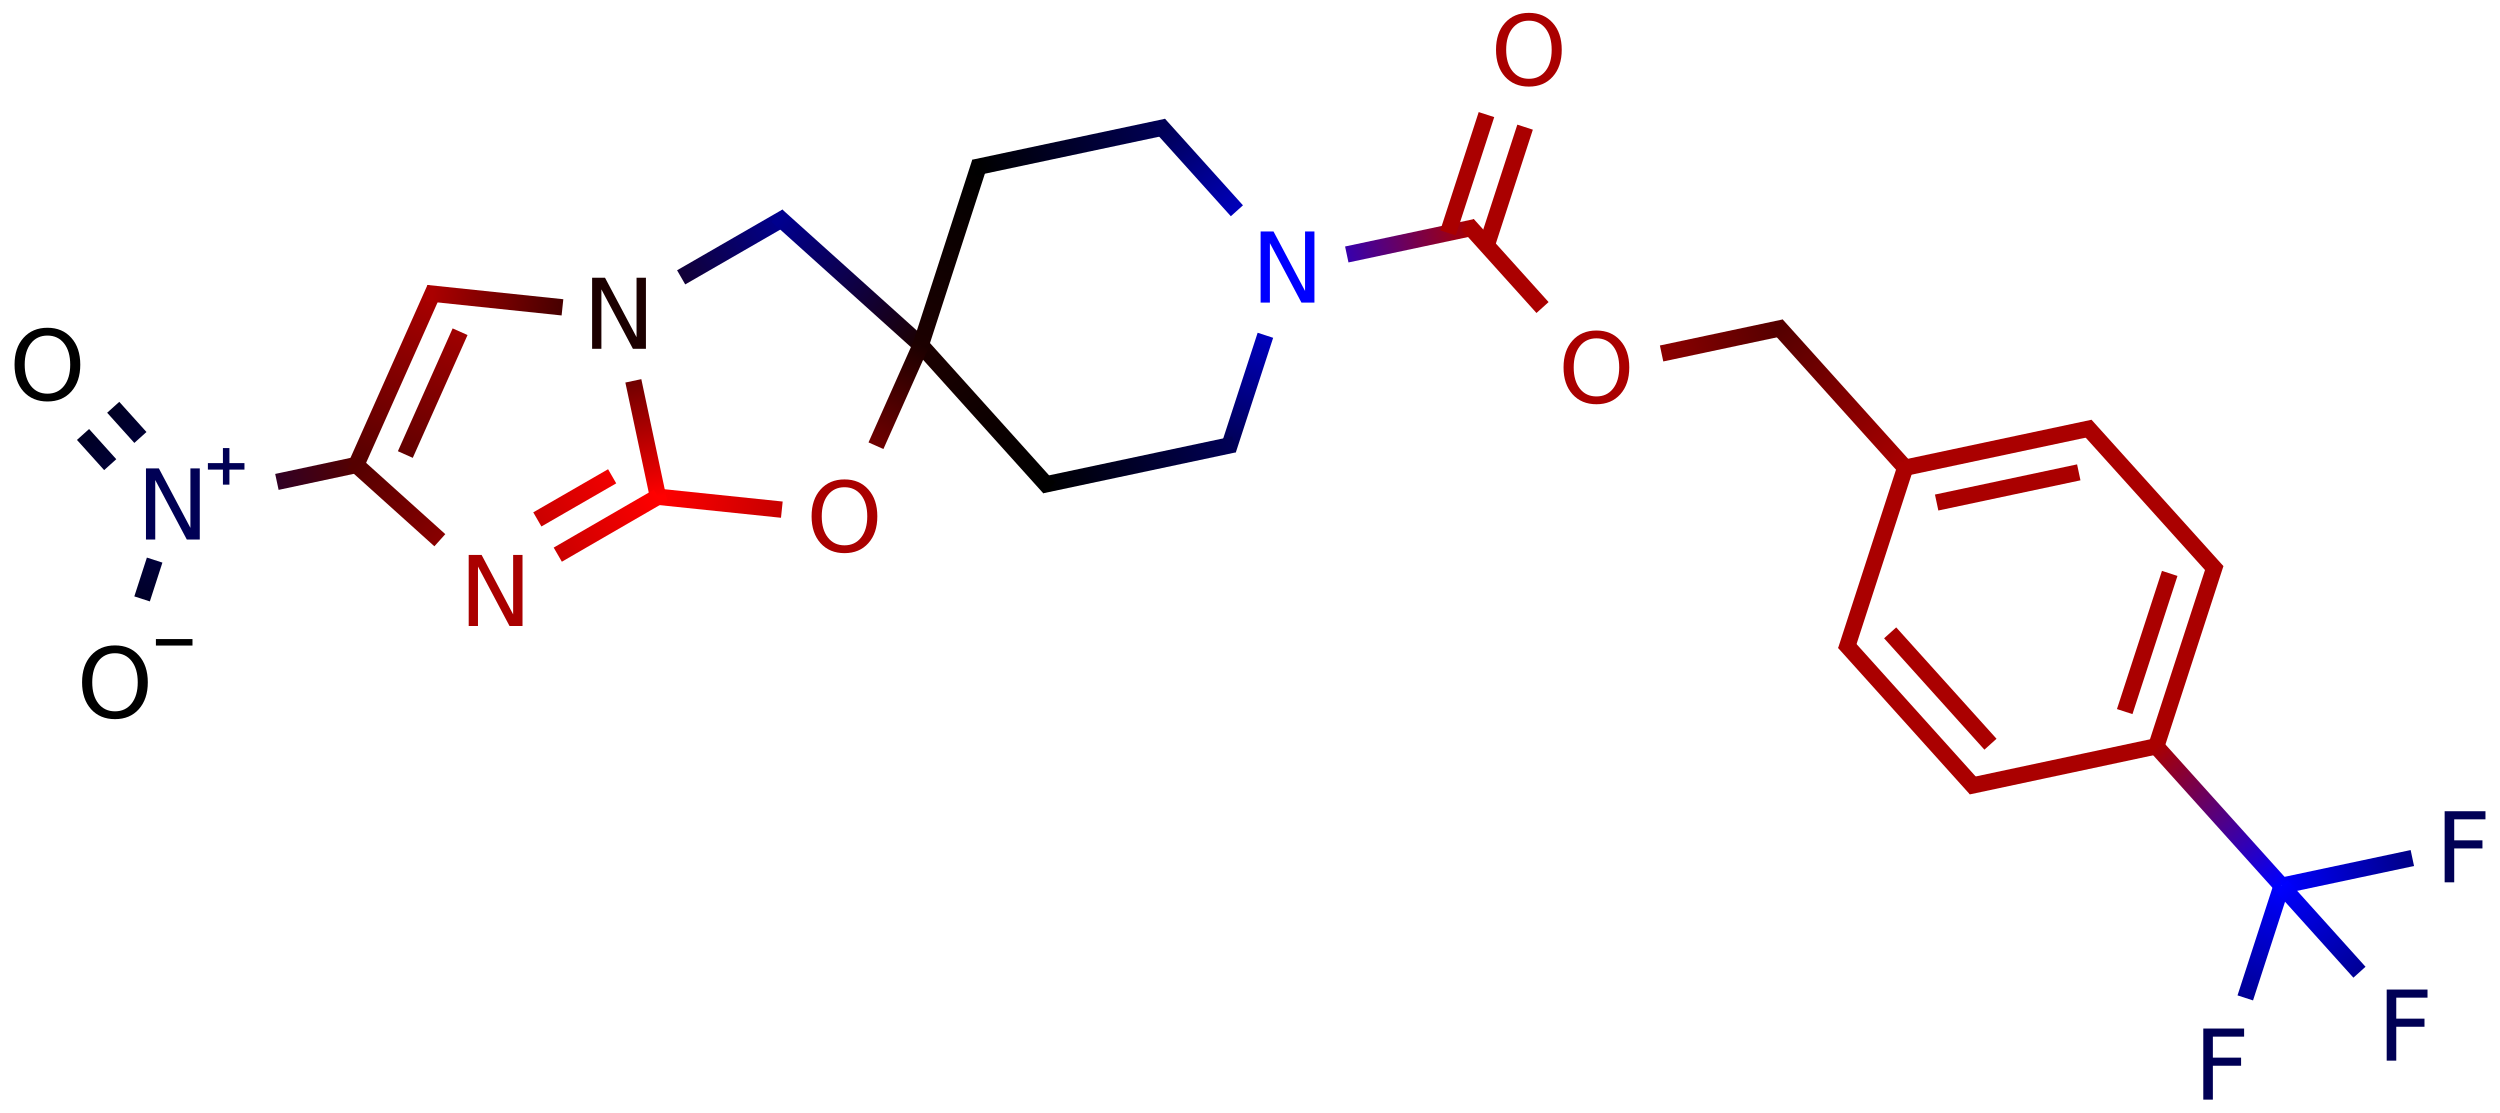
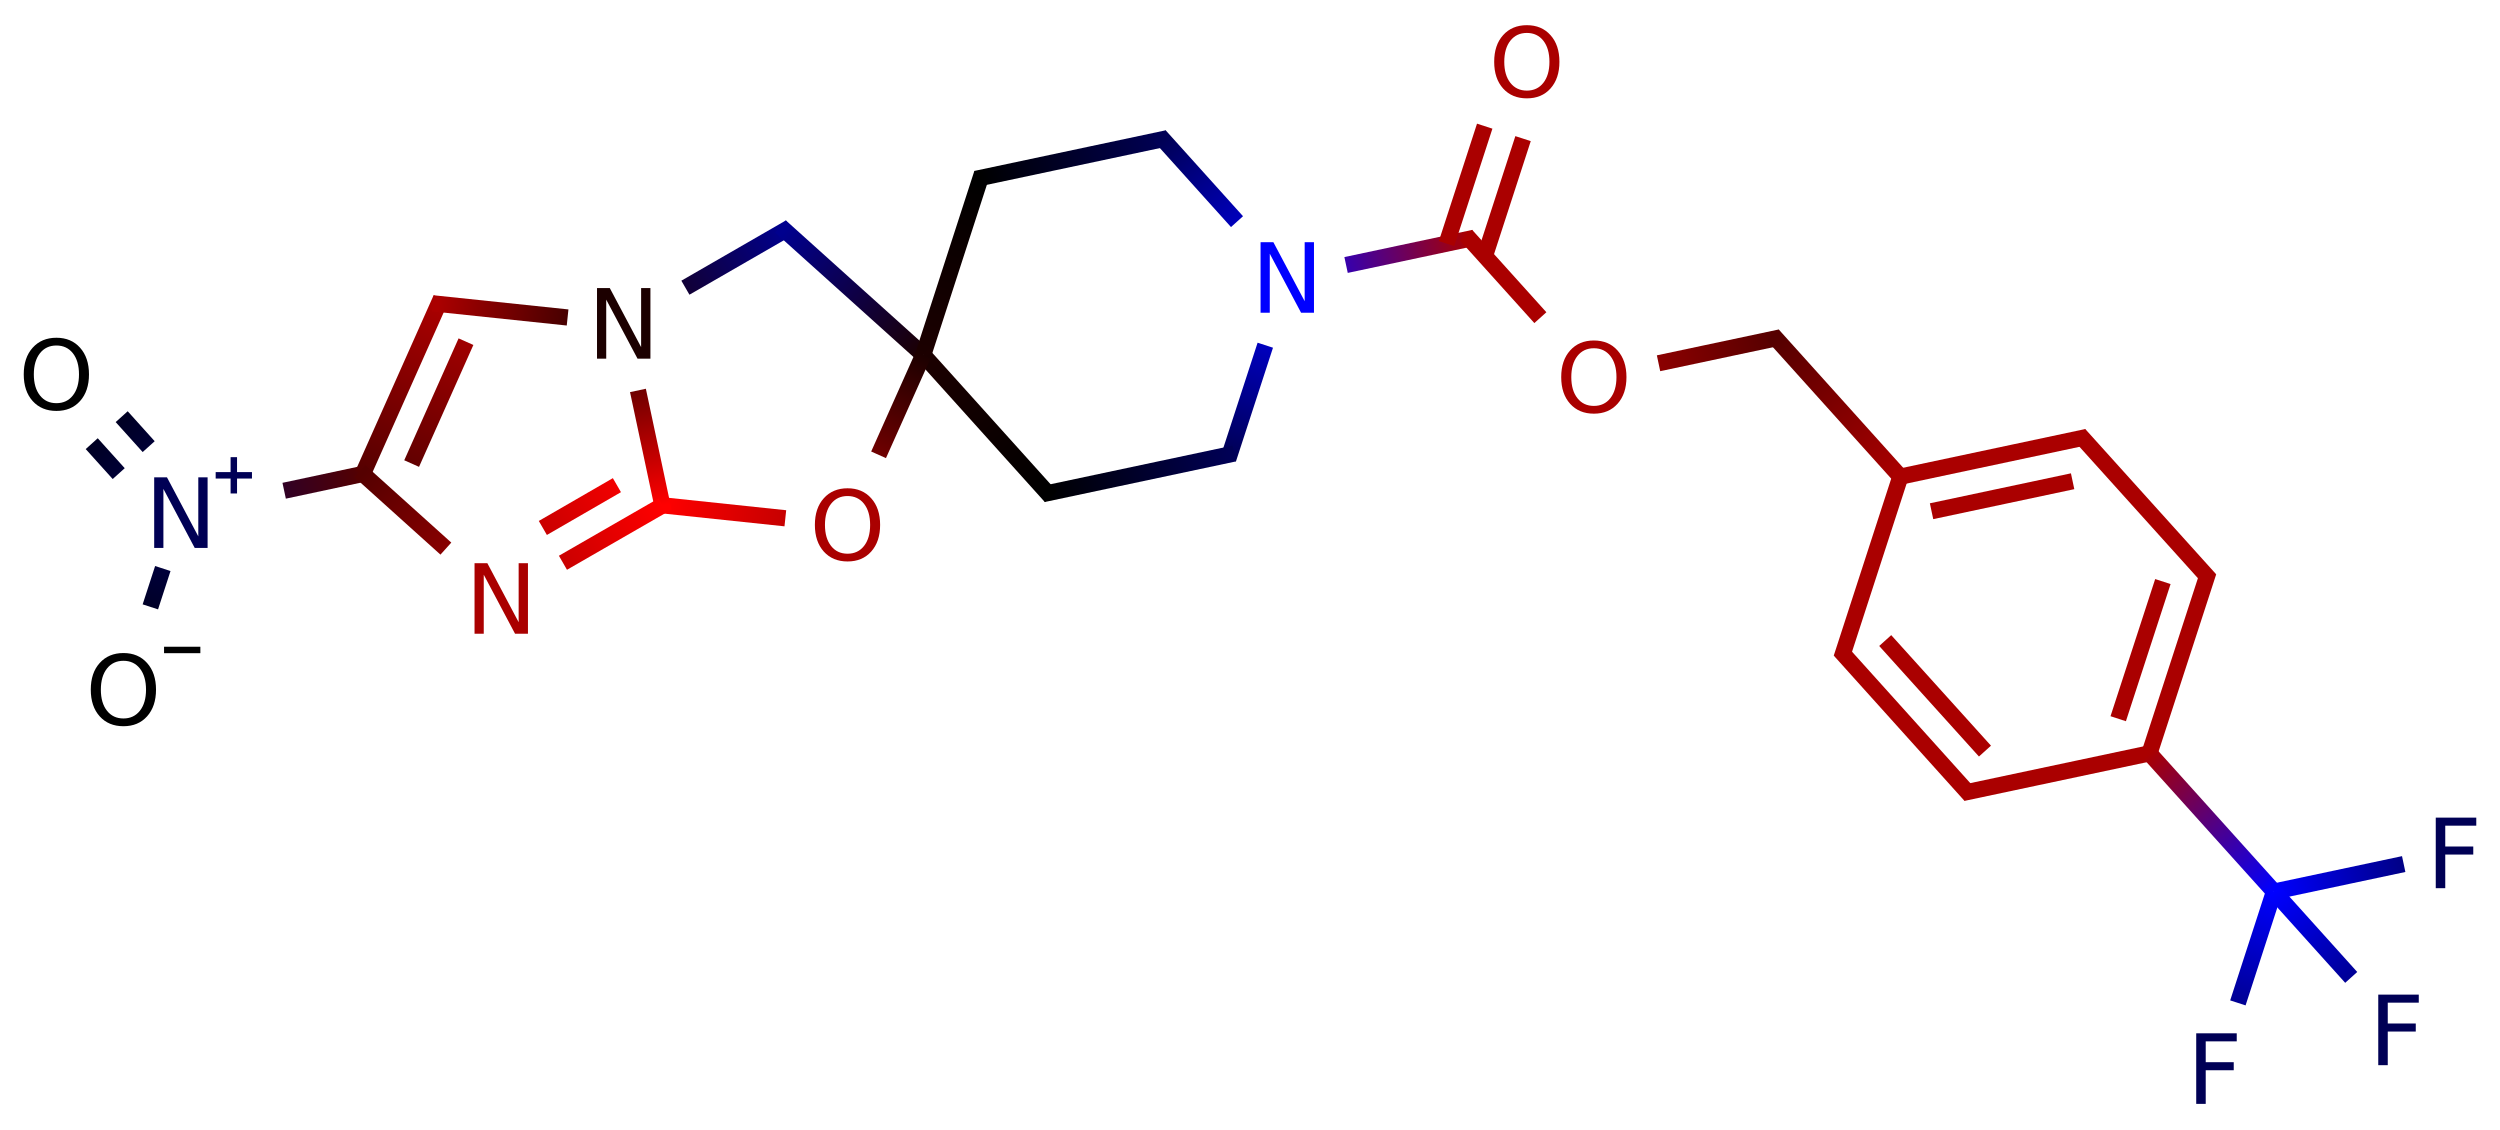
- <svg xmlns="http://www.w3.org/2000/svg" xmlns:xlink="http://www.w3.org/1999/xlink" width="400pt" height="178pt" viewBox="0 0 400 178" version="1.1">
+ <svg xmlns="http://www.w3.org/2000/svg" xmlns:xlink="http://www.w3.org/1999/xlink" width="403pt" height="182pt" viewBox="0 0 403 182" version="1.1">
  <defs>
    <g>
      <symbol overflow="visible" id="glyph0-0">
-         <path style="stroke:none;" d="M 0.781 2.75 L 0.781 -11 L 8.578 -11 L 8.578 2.75 Z M 1.656 1.891 L 7.703 1.891 L 7.703 -10.125 L 1.656 -10.125 Z " />
+         <path style="stroke:none;" d="M 0.781 2.75 L 0.781 -11 L 8.578 -11 L 8.578 2.75 Z M 1.656 1.891 L 7.703 1.891 L 7.703 -10.125 L 1.656 -10.125 Z M 1.656 1.891 " />
      </symbol>
      <symbol overflow="visible" id="glyph0-1">
-         <path style="stroke:none;" d="M 6.141 -10.328 C 5.023 -10.328 4.141 -9.91 3.484 -9.078 C 2.828 -8.242 2.5 -7.109 2.5 -5.672 C 2.5 -4.242 2.828 -3.113 3.484 -2.281 C 4.141 -1.445 5.023 -1.031 6.141 -1.031 C 7.254 -1.031 8.141 -1.445 8.797 -2.281 C 9.453 -3.113 9.781 -4.242 9.781 -5.672 C 9.781 -7.109 9.453 -8.242 8.797 -9.078 C 8.141 -9.91 7.254 -10.328 6.141 -10.328 Z M 6.141 -11.578 C 7.734 -11.578 9.004 -11.039 9.953 -9.969 C 10.91 -8.906 11.391 -7.473 11.391 -5.672 C 11.391 -3.879 10.91 -2.445 9.953 -1.375 C 9.004 -0.312 7.734 0.219 6.141 0.219 C 4.547 0.219 3.27 -0.312 2.312 -1.375 C 1.352 -2.445 0.875 -3.879 0.875 -5.672 C 0.875 -7.473 1.352 -8.906 2.312 -9.969 C 3.27 -11.039 4.547 -11.578 6.141 -11.578 Z " />
+         <path style="stroke:none;" d="M 6.141 -10.328 C 5.023 -10.328 4.141 -9.91 3.484 -9.078 C 2.828 -8.242 2.5 -7.109 2.5 -5.672 C 2.5 -4.242 2.828 -3.113 3.484 -2.281 C 4.141 -1.445 5.023 -1.031 6.141 -1.031 C 7.254 -1.031 8.141 -1.445 8.797 -2.281 C 9.453 -3.113 9.781 -4.242 9.781 -5.672 C 9.781 -7.109 9.453 -8.242 8.797 -9.078 C 8.141 -9.91 7.254 -10.328 6.141 -10.328 Z M 6.141 -11.578 C 7.734 -11.578 9.004 -11.039 9.953 -9.969 C 10.91 -8.906 11.391 -7.473 11.391 -5.672 C 11.391 -3.879 10.91 -2.445 9.953 -1.375 C 9.004 -0.312 7.734 0.219 6.141 0.219 C 4.547 0.219 3.27 -0.312 2.312 -1.375 C 1.352 -2.445 0.875 -3.879 0.875 -5.672 C 0.875 -7.473 1.352 -8.906 2.312 -9.969 C 3.27 -11.039 4.547 -11.578 6.141 -11.578 Z M 6.141 -11.578 " />
      </symbol>
      <symbol overflow="visible" id="glyph0-2">
-         <path style="stroke:none;" d="M 1.531 -11.375 L 3.594 -11.375 L 8.641 -1.859 L 8.641 -11.375 L 10.141 -11.375 L 10.141 0 L 8.062 0 L 3.016 -9.516 L 3.016 0 L 1.531 0 Z " />
+         <path style="stroke:none;" d="M 1.531 -11.375 L 3.594 -11.375 L 8.641 -1.859 L 8.641 -11.375 L 10.141 -11.375 L 10.141 0 L 8.062 0 L 3.016 -9.516 L 3.016 0 L 1.531 0 Z M 1.531 -11.375 " />
      </symbol>
      <symbol overflow="visible" id="glyph0-3">
-         <path style="stroke:none;" d="M 1.531 -11.375 L 8.062 -11.375 L 8.062 -10.078 L 3.062 -10.078 L 3.062 -6.719 L 7.578 -6.719 L 7.578 -5.422 L 3.062 -5.422 L 3.062 0 L 1.531 0 Z " />
+         <path style="stroke:none;" d="M 1.531 -11.375 L 8.062 -11.375 L 8.062 -10.078 L 3.062 -10.078 L 3.062 -6.719 L 7.578 -6.719 L 7.578 -5.422 L 3.062 -5.422 L 3.062 0 L 1.531 0 Z M 1.531 -11.375 " />
      </symbol>
    </g>
    <linearGradient id="linear0" gradientUnits="userSpaceOnUse" x1="0.36" y1="3.374" x2="0.669" y2="2.423">
      <stop offset="0" style="stop-color:rgb(0%,0%,0%);stop-opacity:1;" />
      <stop offset="1" style="stop-color:rgb(0%,0%,33.333%);stop-opacity:1;" />
    </linearGradient>
    <linearGradient id="linear1" gradientUnits="userSpaceOnUse" x1="0.669" y1="2.423" x2="0" y2="1.679">
      <stop offset="0" style="stop-color:rgb(0%,0%,33.333%);stop-opacity:1;" />
      <stop offset="1" style="stop-color:rgb(0%,0%,0%);stop-opacity:1;" />
    </linearGradient>
    <linearGradient id="linear2" gradientUnits="userSpaceOnUse" x1="0.669" y1="2.423" x2="0" y2="1.679">
      <stop offset="0" style="stop-color:rgb(0%,0%,33.333%);stop-opacity:1;" />
      <stop offset="1" style="stop-color:rgb(0%,0%,0%);stop-opacity:1;" />
    </linearGradient>
    <linearGradient id="linear3" gradientUnits="userSpaceOnUse" x1="0.669" y1="2.423" x2="1.647" y2="2.215">
      <stop offset="0" style="stop-color:rgb(0%,0%,33.333%);stop-opacity:1;" />
      <stop offset="1" style="stop-color:rgb(33.333%,0%,0%);stop-opacity:1;" />
    </linearGradient>
    <linearGradient id="linear4" gradientUnits="userSpaceOnUse" x1="1.647" y1="2.215" x2="2.054" y2="1.301">
      <stop offset="0" style="stop-color:rgb(33.333%,0%,0%);stop-opacity:1;" />
      <stop offset="1" style="stop-color:rgb(66.667%,0%,0%);stop-opacity:1;" />
    </linearGradient>
    <linearGradient id="linear5" gradientUnits="userSpaceOnUse" x1="1.647" y1="2.215" x2="2.054" y2="1.301">
      <stop offset="0" style="stop-color:rgb(33.333%,0%,0%);stop-opacity:1;" />
      <stop offset="1" style="stop-color:rgb(66.667%,0%,0%);stop-opacity:1;" />
    </linearGradient>
    <linearGradient id="linear6" gradientUnits="userSpaceOnUse" x1="2.054" y1="1.301" x2="3.049" y2="1.406">
      <stop offset="0" style="stop-color:rgb(66.667%,0%,0%);stop-opacity:1;" />
      <stop offset="1" style="stop-color:rgb(11.111%,0%,0%);stop-opacity:1;" />
    </linearGradient>
    <linearGradient id="linear7" gradientUnits="userSpaceOnUse" x1="3.049" y1="1.406" x2="3.915" y2="0.906">
      <stop offset="0" style="stop-color:rgb(11.111%,0%,0%);stop-opacity:1;" />
      <stop offset="1" style="stop-color:rgb(0%,0%,55.556%);stop-opacity:1;" />
    </linearGradient>
    <linearGradient id="linear8" gradientUnits="userSpaceOnUse" x1="3.915" y1="0.906" x2="4.658" y2="1.575">
      <stop offset="0" style="stop-color:rgb(0%,0%,55.556%);stop-opacity:1;" />
      <stop offset="1" style="stop-color:rgb(11.111%,0%,0%);stop-opacity:1;" />
    </linearGradient>
    <linearGradient id="linear9" gradientUnits="userSpaceOnUse" x1="4.658" y1="1.575" x2="4.967" y2="0.624">
      <stop offset="0" style="stop-color:rgb(11.111%,0%,0%);stop-opacity:1;" />
      <stop offset="1" style="stop-color:rgb(0%,0%,0%);stop-opacity:1;" />
    </linearGradient>
    <linearGradient id="linear10" gradientUnits="userSpaceOnUse" x1="4.967" y1="0.624" x2="5.945" y2="0.416">
      <stop offset="0" style="stop-color:rgb(0%,0%,0%);stop-opacity:1;" />
      <stop offset="1" style="stop-color:rgb(0%,0%,33.333%);stop-opacity:1;" />
    </linearGradient>
    <linearGradient id="linear11" gradientUnits="userSpaceOnUse" x1="5.945" y1="0.416" x2="6.614" y2="1.159">
      <stop offset="0" style="stop-color:rgb(0%,0%,33.333%);stop-opacity:1;" />
      <stop offset="1" style="stop-color:rgb(0%,0%,100%);stop-opacity:1;" />
    </linearGradient>
    <linearGradient id="linear12" gradientUnits="userSpaceOnUse" x1="6.614" y1="1.159" x2="6.305" y2="2.11">
      <stop offset="0" style="stop-color:rgb(0%,0%,100%);stop-opacity:1;" />
      <stop offset="1" style="stop-color:rgb(0%,0%,33.333%);stop-opacity:1;" />
    </linearGradient>
    <linearGradient id="linear13" gradientUnits="userSpaceOnUse" x1="6.305" y1="2.11" x2="5.327" y2="2.318">
      <stop offset="0" style="stop-color:rgb(0%,0%,33.333%);stop-opacity:1;" />
      <stop offset="1" style="stop-color:rgb(0%,0%,0%);stop-opacity:1;" />
    </linearGradient>
    <linearGradient id="linear14" gradientUnits="userSpaceOnUse" x1="5.327" y1="2.318" x2="4.658" y2="1.575">
      <stop offset="0" style="stop-color:rgb(0%,0%,0%);stop-opacity:1;" />
      <stop offset="1" style="stop-color:rgb(11.111%,0%,0%);stop-opacity:1;" />
    </linearGradient>
    <linearGradient id="linear15" gradientUnits="userSpaceOnUse" x1="6.614" y1="1.159" x2="7.592" y2="0.951">
      <stop offset="0" style="stop-color:rgb(0%,0%,100%);stop-opacity:1;" />
      <stop offset="1" style="stop-color:rgb(66.667%,0%,0%);stop-opacity:1;" />
    </linearGradient>
    <linearGradient id="linear16" gradientUnits="userSpaceOnUse" x1="8.261" y1="1.694" x2="9.239" y2="1.486">
      <stop offset="0" style="stop-color:rgb(66.667%,0%,0%);stop-opacity:1;" />
      <stop offset="1" style="stop-color:rgb(33.333%,0%,0%);stop-opacity:1;" />
    </linearGradient>
    <linearGradient id="linear17" gradientUnits="userSpaceOnUse" x1="9.239" y1="1.486" x2="9.909" y2="2.229">
      <stop offset="0" style="stop-color:rgb(33.333%,0%,0%);stop-opacity:1;" />
      <stop offset="1" style="stop-color:rgb(66.667%,0%,0%);stop-opacity:1;" />
    </linearGradient>
    <linearGradient id="linear18" gradientUnits="userSpaceOnUse" x1="11.247" y1="3.716" x2="11.916" y2="4.459">
      <stop offset="0" style="stop-color:rgb(66.667%,0%,0%);stop-opacity:1;" />
      <stop offset="1" style="stop-color:rgb(0%,0%,100%);stop-opacity:1;" />
    </linearGradient>
    <linearGradient id="linear19" gradientUnits="userSpaceOnUse" x1="11.916" y1="4.459" x2="11.607" y2="5.41">
      <stop offset="0" style="stop-color:rgb(0%,0%,100%);stop-opacity:1;" />
      <stop offset="1" style="stop-color:rgb(0%,0%,33.333%);stop-opacity:1;" />
    </linearGradient>
    <linearGradient id="linear20" gradientUnits="userSpaceOnUse" x1="11.916" y1="4.459" x2="12.894" y2="4.251">
      <stop offset="0" style="stop-color:rgb(0%,0%,100%);stop-opacity:1;" />
      <stop offset="1" style="stop-color:rgb(0%,0%,33.333%);stop-opacity:1;" />
    </linearGradient>
    <linearGradient id="linear21" gradientUnits="userSpaceOnUse" x1="11.916" y1="4.459" x2="12.585" y2="5.202">
      <stop offset="0" style="stop-color:rgb(0%,0%,100%);stop-opacity:1;" />
      <stop offset="1" style="stop-color:rgb(0%,0%,33.333%);stop-opacity:1;" />
    </linearGradient>
    <linearGradient id="linear22" gradientUnits="userSpaceOnUse" x1="4.658" y1="1.575" x2="4.251" y2="2.488">
      <stop offset="0" style="stop-color:rgb(11.111%,0%,0%);stop-opacity:1;" />
      <stop offset="1" style="stop-color:rgb(66.667%,0%,0%);stop-opacity:1;" />
    </linearGradient>
    <linearGradient id="linear23" gradientUnits="userSpaceOnUse" x1="4.251" y1="2.488" x2="3.256" y2="2.384">
      <stop offset="0" style="stop-color:rgb(66.667%,0%,0%);stop-opacity:1;" />
      <stop offset="1" style="stop-color:rgb(100%,0%,0%);stop-opacity:1;" />
    </linearGradient>
    <linearGradient id="linear24" gradientUnits="userSpaceOnUse" x1="3.256" y1="2.384" x2="3.049" y2="1.406">
      <stop offset="0" style="stop-color:rgb(100%,0%,0%);stop-opacity:1;" />
      <stop offset="1" style="stop-color:rgb(11.111%,0%,0%);stop-opacity:1;" />
    </linearGradient>
    <linearGradient id="linear25" gradientUnits="userSpaceOnUse" x1="3.256" y1="2.384" x2="2.39" y2="2.884">
      <stop offset="0" style="stop-color:rgb(100%,0%,0%);stop-opacity:1;" />
      <stop offset="1" style="stop-color:rgb(66.667%,0%,0%);stop-opacity:1;" />
    </linearGradient>
    <linearGradient id="linear26" gradientUnits="userSpaceOnUse" x1="3.256" y1="2.384" x2="2.39" y2="2.884">
      <stop offset="0" style="stop-color:rgb(100%,0%,0%);stop-opacity:1;" />
      <stop offset="1" style="stop-color:rgb(66.667%,0%,0%);stop-opacity:1;" />
    </linearGradient>
    <linearGradient id="linear27" gradientUnits="userSpaceOnUse" x1="2.39" y1="2.884" x2="1.647" y2="2.215">
      <stop offset="0" style="stop-color:rgb(66.667%,0%,0%);stop-opacity:1;" />
      <stop offset="1" style="stop-color:rgb(33.333%,0%,0%);stop-opacity:1;" />
    </linearGradient>
  </defs>
-   <g id="surface309">
+   <g id="surface360">
+     <path style="fill:none;stroke-width:0.087;stroke-linecap:butt;stroke-linejoin:miter;stroke:url(#linear0);stroke-miterlimit:10;" d="M 0.505 2.929 L 0.572 2.723 " transform="matrix(30,0,0,30,9.085937,9.957024)" />
+     <path style="fill:none;stroke-width:0.087;stroke-linecap:butt;stroke-linejoin:miter;stroke:url(#linear1);stroke-miterlimit:10;" d="M 0.496 2.068 L 0.351 1.907 " transform="matrix(30,0,0,30,9.085937,9.957024)" />
+     <path style="fill:none;stroke-width:0.087;stroke-linecap:butt;stroke-linejoin:miter;stroke:url(#linear2);stroke-miterlimit:10;" d="M 0.335 2.213 L 0.19 2.052 " transform="matrix(30,0,0,30,9.085937,9.957024)" />
+     <path style="fill:none;stroke-width:0.087;stroke-linecap:butt;stroke-linejoin:miter;stroke:url(#linear3);stroke-miterlimit:10;" d="M 1.224 2.305 L 1.669 2.21 " transform="matrix(30,0,0,30,9.085937,9.957024)" />
+     <path style="fill:none;stroke-width:0.087;stroke-linecap:butt;stroke-linejoin:miter;stroke:url(#linear4);stroke-miterlimit:10;" d="M 1.647 2.215 L 2.067 1.272 " transform="matrix(30,0,0,30,9.085937,9.957024)" />
+     <path style="fill:none;stroke-width:0.087;stroke-linecap:butt;stroke-linejoin:miter;stroke:url(#linear5);stroke-miterlimit:10;" d="M 1.909 2.159 L 2.201 1.504 " transform="matrix(30,0,0,30,9.085937,9.957024)" />
+     <path style="fill:none;stroke-width:0.087;stroke-linecap:butt;stroke-linejoin:miter;stroke:url(#linear6);stroke-miterlimit:10;" d="M 2.023 1.298 L 2.747 1.374 " transform="matrix(30,0,0,30,9.085937,9.957024)" />
+     <path style="fill:none;stroke-width:0.087;stroke-linecap:butt;stroke-linejoin:miter;stroke:url(#linear7);stroke-miterlimit:10;" d="M 3.38 1.214 L 3.942 0.89 " transform="matrix(30,0,0,30,9.085937,9.957024)" />
+     <path style="fill:none;stroke-width:0.087;stroke-linecap:butt;stroke-linejoin:miter;stroke:url(#linear8);stroke-miterlimit:10;" d="M 3.891 0.885 L 4.658 1.575 " transform="matrix(30,0,0,30,9.085937,9.957024)" />
+     <path style="fill:none;stroke-width:0.087;stroke-linecap:butt;stroke-linejoin:miter;stroke:url(#linear9);stroke-miterlimit:10;" d="M 4.658 1.575 L 4.974 0.6 " transform="matrix(30,0,0,30,9.085937,9.957024)" />
+     <path style="fill:none;stroke-width:0.087;stroke-linecap:butt;stroke-linejoin:miter;stroke:url(#linear10);stroke-miterlimit:10;" d="M 4.942 0.629 L 5.969 0.411 " transform="matrix(30,0,0,30,9.085937,9.957024)" />
+     <path style="fill:none;stroke-width:0.087;stroke-linecap:butt;stroke-linejoin:miter;stroke:url(#linear11);stroke-miterlimit:10;" d="M 5.928 0.397 L 6.344 0.859 " transform="matrix(30,0,0,30,9.085937,9.957024)" />
+     <path style="fill:none;stroke-width:0.087;stroke-linecap:butt;stroke-linejoin:miter;stroke:url(#linear12);stroke-miterlimit:10;" d="M 6.496 1.523 L 6.297 2.134 " transform="matrix(30,0,0,30,9.085937,9.957024)" />
+     <path style="fill:none;stroke-width:0.087;stroke-linecap:butt;stroke-linejoin:miter;stroke:url(#linear13);stroke-miterlimit:10;" d="M 6.329 2.105 L 5.302 2.323 " transform="matrix(30,0,0,30,9.085937,9.957024)" />
+     <path style="fill:none;stroke-width:0.087;stroke-linecap:butt;stroke-linejoin:miter;stroke:url(#linear14);stroke-miterlimit:10;" d="M 5.344 2.337 L 4.658 1.575 " transform="matrix(30,0,0,30,9.085937,9.957024)" />
+     <path style="fill:none;stroke-width:0.087;stroke-linecap:butt;stroke-linejoin:miter;stroke:url(#linear15);stroke-miterlimit:10;" d="M 6.93 1.092 L 7.617 0.946 " transform="matrix(30,0,0,30,9.085937,9.957024)" />
+     <path style="fill:none;stroke-width:0.087;stroke-linecap:butt;stroke-linejoin:miter;stroke:rgb(66.667%,0%,0%);stroke-opacity:1;stroke-miterlimit:10;" d="M 7.676 1.044 L 7.881 0.413 " transform="matrix(30,0,0,30,9.085937,9.957024)" />
+     <path style="fill:none;stroke-width:0.087;stroke-linecap:butt;stroke-linejoin:miter;stroke:rgb(66.667%,0%,0%);stroke-opacity:1;stroke-miterlimit:10;" d="M 7.47 0.977 L 7.675 0.346 " transform="matrix(30,0,0,30,9.085937,9.957024)" />
+     <path style="fill:none;stroke-width:0.087;stroke-linecap:butt;stroke-linejoin:miter;stroke:rgb(66.667%,0%,0%);stroke-opacity:1;stroke-miterlimit:10;" d="M 7.575 0.932 L 7.974 1.375 " transform="matrix(30,0,0,30,9.085937,9.957024)" />
+     <path style="fill:none;stroke-width:0.087;stroke-linecap:butt;stroke-linejoin:miter;stroke:url(#linear16);stroke-miterlimit:10;" d="M 8.609 1.62 L 9.264 1.481 " transform="matrix(30,0,0,30,9.085937,9.957024)" />
+     <path style="fill:none;stroke-width:0.087;stroke-linecap:butt;stroke-linejoin:miter;stroke:url(#linear17);stroke-miterlimit:10;" d="M 9.223 1.468 L 9.925 2.248 " transform="matrix(30,0,0,30,9.085937,9.957024)" />
+     <path style="fill:none;stroke-width:0.087;stroke-linecap:butt;stroke-linejoin:miter;stroke:rgb(66.667%,0%,0%);stroke-opacity:1;stroke-miterlimit:10;" d="M 9.909 2.229 L 10.911 2.016 " transform="matrix(30,0,0,30,9.085937,9.957024)" />
+     <path style="fill:none;stroke-width:0.087;stroke-linecap:butt;stroke-linejoin:miter;stroke:rgb(66.667%,0%,0%);stroke-opacity:1;stroke-miterlimit:10;" d="M 10.076 2.415 L 10.834 2.254 " transform="matrix(30,0,0,30,9.085937,9.957024)" />
+     <path style="fill:none;stroke-width:0.087;stroke-linecap:butt;stroke-linejoin:miter;stroke:rgb(66.667%,0%,0%);stroke-opacity:1;stroke-miterlimit:10;" d="M 10.87 2.003 L 11.573 2.783 " transform="matrix(30,0,0,30,9.085937,9.957024)" />
+     <path style="fill:none;stroke-width:0.087;stroke-linecap:butt;stroke-linejoin:miter;stroke:rgb(66.667%,0%,0%);stroke-opacity:1;stroke-miterlimit:10;" d="M 11.564 2.741 L 11.247 3.716 " transform="matrix(30,0,0,30,9.085937,9.957024)" />
+     <path style="fill:none;stroke-width:0.087;stroke-linecap:butt;stroke-linejoin:miter;stroke:rgb(66.667%,0%,0%);stroke-opacity:1;stroke-miterlimit:10;" d="M 11.319 2.793 L 11.079 3.53 " transform="matrix(30,0,0,30,9.085937,9.957024)" />
+     <path style="fill:none;stroke-width:0.087;stroke-linecap:butt;stroke-linejoin:miter;stroke:rgb(66.667%,0%,0%);stroke-opacity:1;stroke-miterlimit:10;" d="M 11.271 3.711 L 10.244 3.929 " transform="matrix(30,0,0,30,9.085937,9.957024)" />
+     <path style="fill:none;stroke-width:0.087;stroke-linecap:butt;stroke-linejoin:miter;stroke:rgb(66.667%,0%,0%);stroke-opacity:1;stroke-miterlimit:10;" d="M 10.285 3.942 L 9.583 3.162 " transform="matrix(30,0,0,30,9.085937,9.957024)" />
+     <path style="fill:none;stroke-width:0.087;stroke-linecap:butt;stroke-linejoin:miter;stroke:rgb(66.667%,0%,0%);stroke-opacity:1;stroke-miterlimit:10;" d="M 10.363 3.704 L 9.827 3.11 " transform="matrix(30,0,0,30,9.085937,9.957024)" />
+     <path style="fill:none;stroke-width:0.087;stroke-linecap:butt;stroke-linejoin:miter;stroke:rgb(66.667%,0%,0%);stroke-opacity:1;stroke-miterlimit:10;" d="M 9.592 3.204 L 9.916 2.206 " transform="matrix(30,0,0,30,9.085937,9.957024)" />
+     <path style="fill:none;stroke-width:0.087;stroke-linecap:butt;stroke-linejoin:miter;stroke:url(#linear18);stroke-miterlimit:10;" d="M 11.23 3.697 L 11.916 4.459 " transform="matrix(30,0,0,30,9.085937,9.957024)" />
+     <path style="fill:none;stroke-width:0.087;stroke-linecap:butt;stroke-linejoin:miter;stroke:url(#linear19);stroke-miterlimit:10;" d="M 11.916 4.459 L 11.722 5.057 " transform="matrix(30,0,0,30,9.085937,9.957024)" />
+     <path style="fill:none;stroke-width:0.087;stroke-linecap:butt;stroke-linejoin:miter;stroke:url(#linear20);stroke-miterlimit:10;" d="M 11.916 4.459 L 12.613 4.311 " transform="matrix(30,0,0,30,9.085937,9.957024)" />
+     <path style="fill:none;stroke-width:0.087;stroke-linecap:butt;stroke-linejoin:miter;stroke:url(#linear21);stroke-miterlimit:10;" d="M 11.916 4.459 L 12.331 4.92 " transform="matrix(30,0,0,30,9.085937,9.957024)" />
+     <path style="fill:none;stroke-width:0.087;stroke-linecap:butt;stroke-linejoin:miter;stroke:url(#linear22);stroke-miterlimit:10;" d="M 4.658 1.575 L 4.418 2.112 " transform="matrix(30,0,0,30,9.085937,9.957024)" />
+     <path style="fill:none;stroke-width:0.087;stroke-linecap:butt;stroke-linejoin:miter;stroke:url(#linear23);stroke-miterlimit:10;" d="M 3.917 2.453 L 3.225 2.38 " transform="matrix(30,0,0,30,9.085937,9.957024)" />
+     <path style="fill:none;stroke-width:0.087;stroke-linecap:butt;stroke-linejoin:miter;stroke:url(#linear24);stroke-miterlimit:10;" d="M 3.263 2.415 L 3.125 1.766 " transform="matrix(30,0,0,30,9.085937,9.957024)" />
+     <path style="fill:none;stroke-width:0.087;stroke-linecap:butt;stroke-linejoin:miter;stroke:url(#linear25);stroke-miterlimit:10;" d="M 3.257 2.384 L 2.722 2.692 " transform="matrix(30,0,0,30,9.085937,9.957024)" />
+     <path style="fill:none;stroke-width:0.087;stroke-linecap:butt;stroke-linejoin:miter;stroke:url(#linear26);stroke-miterlimit:10;" d="M 3.012 2.275 L 2.614 2.505 " transform="matrix(30,0,0,30,9.085937,9.957024)" />
+     <path style="fill:none;stroke-width:0.087;stroke-linecap:butt;stroke-linejoin:miter;stroke:url(#linear27);stroke-miterlimit:10;" d="M 2.093 2.616 L 1.631 2.2 " transform="matrix(30,0,0,30,9.085937,9.957024)" />
    <g style="fill:rgb(0%,0%,0%);fill-opacity:1;">
-       <use xlink:href="#glyph0-1" x="12.258" y="114.844" />
-     </g>
-     <path style=" stroke:none;fill-rule:nonzero;fill:rgb(0%,0%,0%);fill-opacity:1;" d="M 24.945 102.25 L 30.797 102.25 L 30.797 103.289 L 24.945 103.289 " />
-     <g style="fill:rgb(0%,0%,33.333%);fill-opacity:1;">
-       <use xlink:href="#glyph0-2" x="21.824" y="86.32" />
-     </g>
-     <path style=" stroke:none;fill-rule:nonzero;fill:rgb(0%,0%,33.333%);fill-opacity:1;" d="M 33.262 74.098 L 35.668 74.098 L 35.668 71.691 L 36.707 71.691 L 36.707 74.098 L 39.113 74.098 L 39.113 75.137 L 36.707 75.137 L 36.707 77.543 L 35.668 77.543 L 35.668 75.137 L 33.262 75.137 " />
+       <use xlink:href="#glyph0-1" x="13.758" y="116.848" />
+     </g>
+     <path style=" stroke:none;fill-rule:nonzero;fill:rgb(0%,0%,0%);fill-opacity:1;" d="M 26.445 104.254 L 32.297 104.254 L 32.297 105.293 L 26.445 105.293 " />
+     <g style="fill:rgb(0%,0%,33.333%);fill-opacity:1;">
+       <use xlink:href="#glyph0-2" x="23.324" y="88.324" />
+     </g>
+     <path style=" stroke:none;fill-rule:nonzero;fill:rgb(0%,0%,33.333%);fill-opacity:1;" d="M 34.766 76.102 L 37.172 76.102 L 37.172 73.695 L 38.211 73.695 L 38.211 76.102 L 40.617 76.102 L 40.617 77.141 L 38.211 77.141 L 38.211 79.547 L 37.172 79.547 L 37.172 77.141 L 34.766 77.141 " />
    <g style="fill:rgb(0%,0%,0%);fill-opacity:1;">
-       <use xlink:href="#glyph0-1" x="1.453" y="64.02" />
+       <use xlink:href="#glyph0-1" x="2.953" y="66.023" />
    </g>
    <g style="fill:rgb(11.111%,0%,0%);fill-opacity:1;">
-       <use xlink:href="#glyph0-2" x="93.207" y="55.812" />
+       <use xlink:href="#glyph0-2" x="94.707" y="57.816" />
    </g>
    <g style="fill:rgb(0%,0%,100%);fill-opacity:1;">
-       <use xlink:href="#glyph0-2" x="200.168" y="48.414" />
-     </g>
-     <g style="fill:rgb(66.667%,0%,0%);fill-opacity:1;">
-       <use xlink:href="#glyph0-1" x="238.488" y="13.637" />
-     </g>
-     <g style="fill:rgb(66.667%,0%,0%);fill-opacity:1;">
-       <use xlink:href="#glyph0-1" x="249.293" y="64.461" />
-     </g>
-     <g style="fill:rgb(0%,0%,33.333%);fill-opacity:1;">
-       <use xlink:href="#glyph0-3" x="350.996" y="175.941" />
-     </g>
-     <g style="fill:rgb(0%,0%,33.333%);fill-opacity:1;">
-       <use xlink:href="#glyph0-3" x="389.613" y="141.172" />
-     </g>
-     <g style="fill:rgb(0%,0%,33.333%);fill-opacity:1;">
-       <use xlink:href="#glyph0-3" x="380.34" y="169.703" />
-     </g>
-     <g style="fill:rgb(66.667%,0%,0%);fill-opacity:1;">
-       <use xlink:href="#glyph0-1" x="128.98" y="88.285" />
-     </g>
-     <g style="fill:rgb(66.667%,0%,0%);fill-opacity:1;">
-       <use xlink:href="#glyph0-2" x="73.461" y="100.16" />
-     </g>
-     <path style="fill:none;stroke-width:0.087;stroke-linecap:butt;stroke-linejoin:miter;stroke:url(#linear0);stroke-miterlimit:10;" d="M 0.505 2.929 L 0.572 2.722 " transform="matrix(30,0,0,30,7.583984,7.955078)" />
-     <path style="fill:none;stroke-width:0.087;stroke-linecap:butt;stroke-linejoin:miter;stroke:url(#linear1);stroke-miterlimit:10;" d="M 0.496 2.068 L 0.351 1.907 " transform="matrix(30,0,0,30,7.583984,7.955078)" />
-     <path style="fill:none;stroke-width:0.087;stroke-linecap:butt;stroke-linejoin:miter;stroke:url(#linear2);stroke-miterlimit:10;" d="M 0.335 2.213 L 0.19 2.052 " transform="matrix(30,0,0,30,7.583984,7.955078)" />
-     <path style="fill:none;stroke-width:0.087;stroke-linecap:butt;stroke-linejoin:miter;stroke:url(#linear3);stroke-miterlimit:10;" d="M 1.224 2.305 L 1.669 2.21 " transform="matrix(30,0,0,30,7.583984,7.955078)" />
-     <path style="fill:none;stroke-width:0.087;stroke-linecap:butt;stroke-linejoin:miter;stroke:url(#linear4);stroke-miterlimit:10;" d="M 1.647 2.215 L 2.067 1.272 " transform="matrix(30,0,0,30,7.583984,7.955078)" />
-     <path style="fill:none;stroke-width:0.087;stroke-linecap:butt;stroke-linejoin:miter;stroke:url(#linear5);stroke-miterlimit:10;" d="M 1.909 2.159 L 2.201 1.504 " transform="matrix(30,0,0,30,7.583984,7.955078)" />
-     <path style="fill:none;stroke-width:0.087;stroke-linecap:butt;stroke-linejoin:miter;stroke:url(#linear6);stroke-miterlimit:10;" d="M 2.023 1.298 L 2.747 1.374 " transform="matrix(30,0,0,30,7.583984,7.955078)" />
-     <path style="fill:none;stroke-width:0.087;stroke-linecap:butt;stroke-linejoin:miter;stroke:url(#linear7);stroke-miterlimit:10;" d="M 3.38 1.214 L 3.942 0.89 " transform="matrix(30,0,0,30,7.583984,7.955078)" />
-     <path style="fill:none;stroke-width:0.087;stroke-linecap:butt;stroke-linejoin:miter;stroke:url(#linear8);stroke-miterlimit:10;" d="M 3.891 0.885 L 4.658 1.575 " transform="matrix(30,0,0,30,7.583984,7.955078)" />
-     <path style="fill:none;stroke-width:0.087;stroke-linecap:butt;stroke-linejoin:miter;stroke:url(#linear9);stroke-miterlimit:10;" d="M 4.658 1.575 L 4.974 0.6 " transform="matrix(30,0,0,30,7.583984,7.955078)" />
-     <path style="fill:none;stroke-width:0.087;stroke-linecap:butt;stroke-linejoin:miter;stroke:url(#linear10);stroke-miterlimit:10;" d="M 4.942 0.629 L 5.969 0.411 " transform="matrix(30,0,0,30,7.583984,7.955078)" />
-     <path style="fill:none;stroke-width:0.087;stroke-linecap:butt;stroke-linejoin:miter;stroke:url(#linear11);stroke-miterlimit:10;" d="M 5.928 0.397 L 6.344 0.859 " transform="matrix(30,0,0,30,7.583984,7.955078)" />
-     <path style="fill:none;stroke-width:0.087;stroke-linecap:butt;stroke-linejoin:miter;stroke:url(#linear12);stroke-miterlimit:10;" d="M 6.496 1.523 L 6.297 2.134 " transform="matrix(30,0,0,30,7.583984,7.955078)" />
-     <path style="fill:none;stroke-width:0.087;stroke-linecap:butt;stroke-linejoin:miter;stroke:url(#linear13);stroke-miterlimit:10;" d="M 6.329 2.105 L 5.302 2.323 " transform="matrix(30,0,0,30,7.583984,7.955078)" />
-     <path style="fill:none;stroke-width:0.087;stroke-linecap:butt;stroke-linejoin:miter;stroke:url(#linear14);stroke-miterlimit:10;" d="M 5.344 2.337 L 4.658 1.575 " transform="matrix(30,0,0,30,7.583984,7.955078)" />
-     <path style="fill:none;stroke-width:0.087;stroke-linecap:butt;stroke-linejoin:miter;stroke:url(#linear15);stroke-miterlimit:10;" d="M 6.93 1.092 L 7.617 0.946 " transform="matrix(30,0,0,30,7.583984,7.955078)" />
-     <path style="fill:none;stroke-width:0.087;stroke-linecap:butt;stroke-linejoin:miter;stroke:rgb(66.667%,0%,0%);stroke-opacity:1;stroke-miterlimit:10;" d="M 7.676 1.044 L 7.881 0.413 " transform="matrix(30,0,0,30,7.583984,7.955078)" />
-     <path style="fill:none;stroke-width:0.087;stroke-linecap:butt;stroke-linejoin:miter;stroke:rgb(66.667%,0%,0%);stroke-opacity:1;stroke-miterlimit:10;" d="M 7.47 0.977 L 7.675 0.346 " transform="matrix(30,0,0,30,7.583984,7.955078)" />
-     <path style="fill:none;stroke-width:0.087;stroke-linecap:butt;stroke-linejoin:miter;stroke:rgb(66.667%,0%,0%);stroke-opacity:1;stroke-miterlimit:10;" d="M 7.575 0.932 L 7.974 1.375 " transform="matrix(30,0,0,30,7.583984,7.955078)" />
-     <path style="fill:none;stroke-width:0.087;stroke-linecap:butt;stroke-linejoin:miter;stroke:url(#linear16);stroke-miterlimit:10;" d="M 8.609 1.62 L 9.264 1.481 " transform="matrix(30,0,0,30,7.583984,7.955078)" />
-     <path style="fill:none;stroke-width:0.087;stroke-linecap:butt;stroke-linejoin:miter;stroke:url(#linear17);stroke-miterlimit:10;" d="M 9.223 1.468 L 9.925 2.248 " transform="matrix(30,0,0,30,7.583984,7.955078)" />
-     <path style="fill:none;stroke-width:0.087;stroke-linecap:butt;stroke-linejoin:miter;stroke:rgb(66.667%,0%,0%);stroke-opacity:1;stroke-miterlimit:10;" d="M 9.909 2.229 L 10.911 2.016 " transform="matrix(30,0,0,30,7.583984,7.955078)" />
-     <path style="fill:none;stroke-width:0.087;stroke-linecap:butt;stroke-linejoin:miter;stroke:rgb(66.667%,0%,0%);stroke-opacity:1;stroke-miterlimit:10;" d="M 10.076 2.415 L 10.834 2.254 " transform="matrix(30,0,0,30,7.583984,7.955078)" />
-     <path style="fill:none;stroke-width:0.087;stroke-linecap:butt;stroke-linejoin:miter;stroke:rgb(66.667%,0%,0%);stroke-opacity:1;stroke-miterlimit:10;" d="M 10.87 2.003 L 11.573 2.783 " transform="matrix(30,0,0,30,7.583984,7.955078)" />
-     <path style="fill:none;stroke-width:0.087;stroke-linecap:butt;stroke-linejoin:miter;stroke:rgb(66.667%,0%,0%);stroke-opacity:1;stroke-miterlimit:10;" d="M 11.564 2.741 L 11.247 3.716 " transform="matrix(30,0,0,30,7.583984,7.955078)" />
-     <path style="fill:none;stroke-width:0.087;stroke-linecap:butt;stroke-linejoin:miter;stroke:rgb(66.667%,0%,0%);stroke-opacity:1;stroke-miterlimit:10;" d="M 11.319 2.793 L 11.079 3.53 " transform="matrix(30,0,0,30,7.583984,7.955078)" />
-     <path style="fill:none;stroke-width:0.087;stroke-linecap:butt;stroke-linejoin:miter;stroke:rgb(66.667%,0%,0%);stroke-opacity:1;stroke-miterlimit:10;" d="M 11.271 3.71 L 10.244 3.929 " transform="matrix(30,0,0,30,7.583984,7.955078)" />
-     <path style="fill:none;stroke-width:0.087;stroke-linecap:butt;stroke-linejoin:miter;stroke:rgb(66.667%,0%,0%);stroke-opacity:1;stroke-miterlimit:10;" d="M 10.285 3.942 L 9.583 3.162 " transform="matrix(30,0,0,30,7.583984,7.955078)" />
-     <path style="fill:none;stroke-width:0.087;stroke-linecap:butt;stroke-linejoin:miter;stroke:rgb(66.667%,0%,0%);stroke-opacity:1;stroke-miterlimit:10;" d="M 10.363 3.704 L 9.828 3.11 " transform="matrix(30,0,0,30,7.583984,7.955078)" />
-     <path style="fill:none;stroke-width:0.087;stroke-linecap:butt;stroke-linejoin:miter;stroke:rgb(66.667%,0%,0%);stroke-opacity:1;stroke-miterlimit:10;" d="M 9.592 3.204 L 9.916 2.206 " transform="matrix(30,0,0,30,7.583984,7.955078)" />
-     <path style="fill:none;stroke-width:0.087;stroke-linecap:butt;stroke-linejoin:miter;stroke:url(#linear18);stroke-miterlimit:10;" d="M 11.23 3.697 L 11.916 4.459 " transform="matrix(30,0,0,30,7.583984,7.955078)" />
-     <path style="fill:none;stroke-width:0.087;stroke-linecap:butt;stroke-linejoin:miter;stroke:url(#linear19);stroke-miterlimit:10;" d="M 11.916 4.459 L 11.722 5.057 " transform="matrix(30,0,0,30,7.583984,7.955078)" />
-     <path style="fill:none;stroke-width:0.087;stroke-linecap:butt;stroke-linejoin:miter;stroke:url(#linear20);stroke-miterlimit:10;" d="M 11.916 4.459 L 12.613 4.311 " transform="matrix(30,0,0,30,7.583984,7.955078)" />
-     <path style="fill:none;stroke-width:0.087;stroke-linecap:butt;stroke-linejoin:miter;stroke:url(#linear21);stroke-miterlimit:10;" d="M 11.916 4.459 L 12.331 4.92 " transform="matrix(30,0,0,30,7.583984,7.955078)" />
-     <path style="fill:none;stroke-width:0.087;stroke-linecap:butt;stroke-linejoin:miter;stroke:url(#linear22);stroke-miterlimit:10;" d="M 4.658 1.575 L 4.419 2.112 " transform="matrix(30,0,0,30,7.583984,7.955078)" />
-     <path style="fill:none;stroke-width:0.087;stroke-linecap:butt;stroke-linejoin:miter;stroke:url(#linear23);stroke-miterlimit:10;" d="M 3.917 2.453 L 3.225 2.381 " transform="matrix(30,0,0,30,7.583984,7.955078)" />
-     <path style="fill:none;stroke-width:0.087;stroke-linecap:butt;stroke-linejoin:miter;stroke:url(#linear24);stroke-miterlimit:10;" d="M 3.263 2.415 L 3.125 1.766 " transform="matrix(30,0,0,30,7.583984,7.955078)" />
-     <path style="fill:none;stroke-width:0.087;stroke-linecap:butt;stroke-linejoin:miter;stroke:url(#linear25);stroke-miterlimit:10;" d="M 3.256 2.384 L 2.722 2.693 " transform="matrix(30,0,0,30,7.583984,7.955078)" />
-     <path style="fill:none;stroke-width:0.087;stroke-linecap:butt;stroke-linejoin:miter;stroke:url(#linear26);stroke-miterlimit:10;" d="M 3.012 2.275 L 2.613 2.505 " transform="matrix(30,0,0,30,7.583984,7.955078)" />
-     <path style="fill:none;stroke-width:0.087;stroke-linecap:butt;stroke-linejoin:miter;stroke:url(#linear27);stroke-miterlimit:10;" d="M 2.093 2.616 L 1.631 2.2 " transform="matrix(30,0,0,30,7.583984,7.955078)" />
+       <use xlink:href="#glyph0-2" x="201.672" y="50.414" />
+     </g>
+     <g style="fill:rgb(66.667%,0%,0%);fill-opacity:1;">
+       <use xlink:href="#glyph0-1" x="239.988" y="15.637" />
+     </g>
+     <g style="fill:rgb(66.667%,0%,0%);fill-opacity:1;">
+       <use xlink:href="#glyph0-1" x="250.793" y="66.465" />
+     </g>
+     <g style="fill:rgb(0%,0%,33.333%);fill-opacity:1;">
+       <use xlink:href="#glyph0-3" x="352.5" y="177.945" />
+     </g>
+     <g style="fill:rgb(0%,0%,33.333%);fill-opacity:1;">
+       <use xlink:href="#glyph0-3" x="391.113" y="143.176" />
+     </g>
+     <g style="fill:rgb(0%,0%,33.333%);fill-opacity:1;">
+       <use xlink:href="#glyph0-3" x="381.844" y="171.707" />
+     </g>
+     <g style="fill:rgb(66.667%,0%,0%);fill-opacity:1;">
+       <use xlink:href="#glyph0-1" x="130.484" y="90.289" />
+     </g>
+     <g style="fill:rgb(66.667%,0%,0%);fill-opacity:1;">
+       <use xlink:href="#glyph0-2" x="74.965" y="102.16" />
+     </g>
  </g>
</svg>
